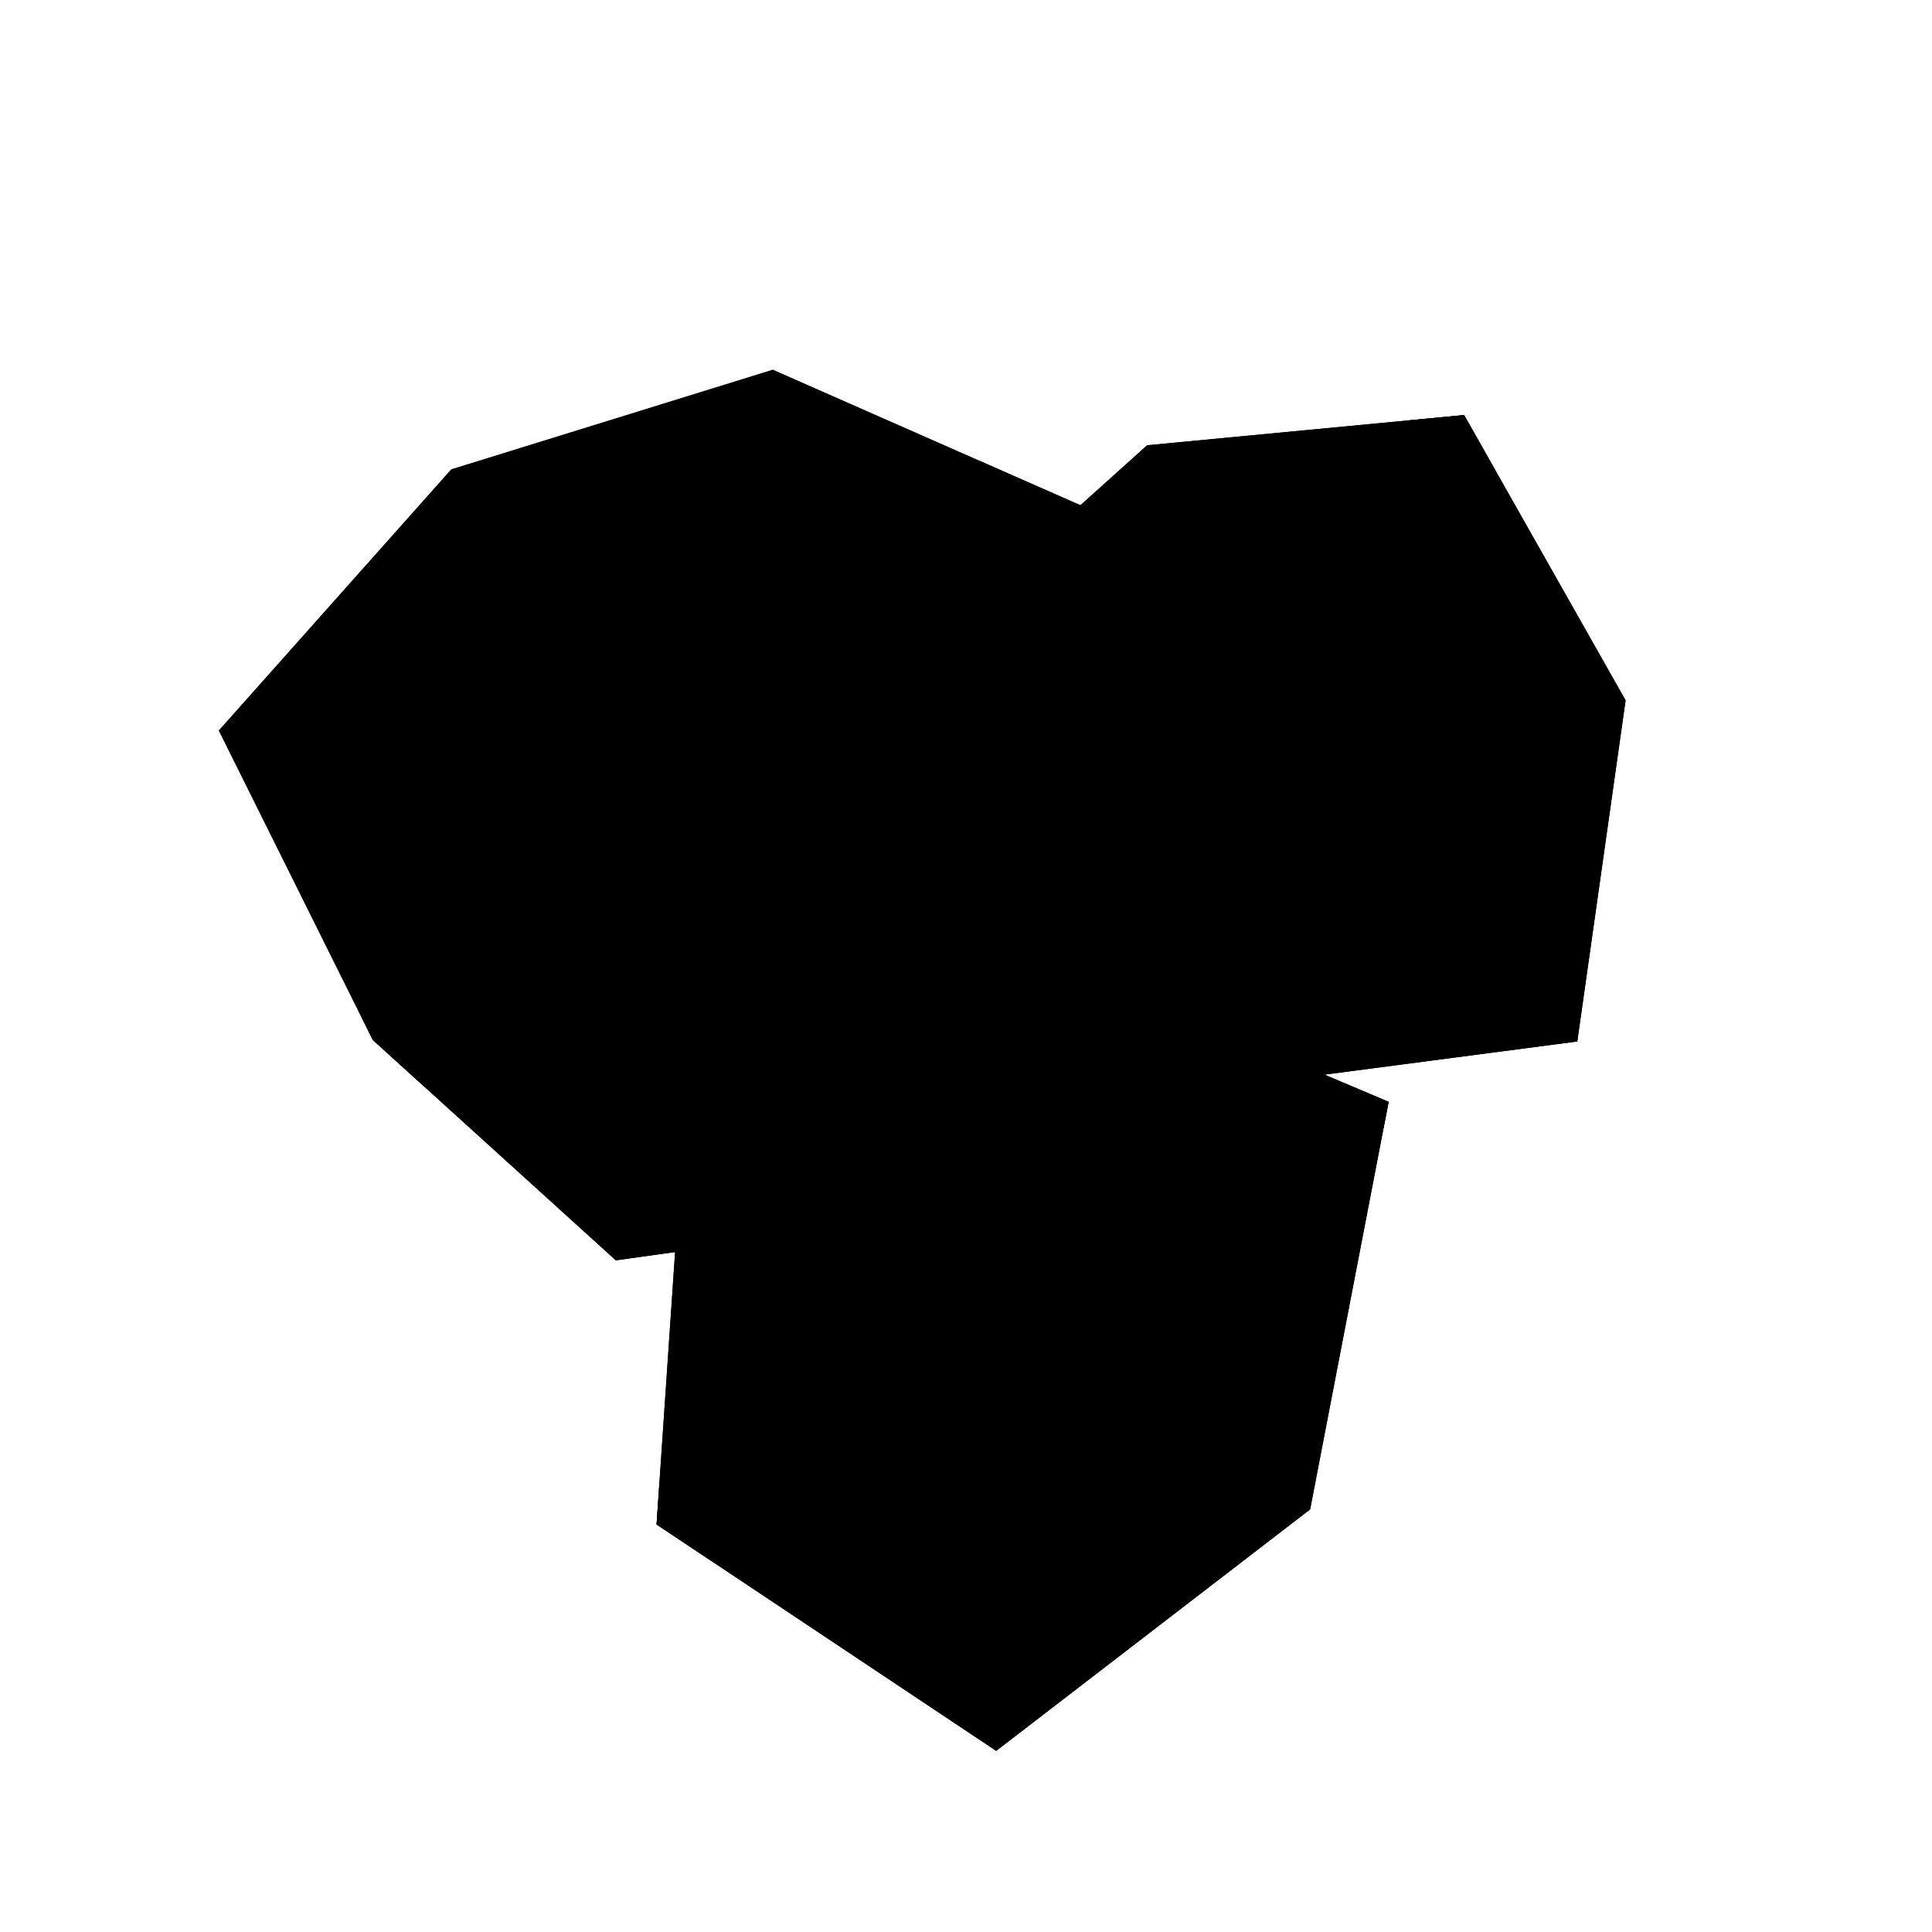
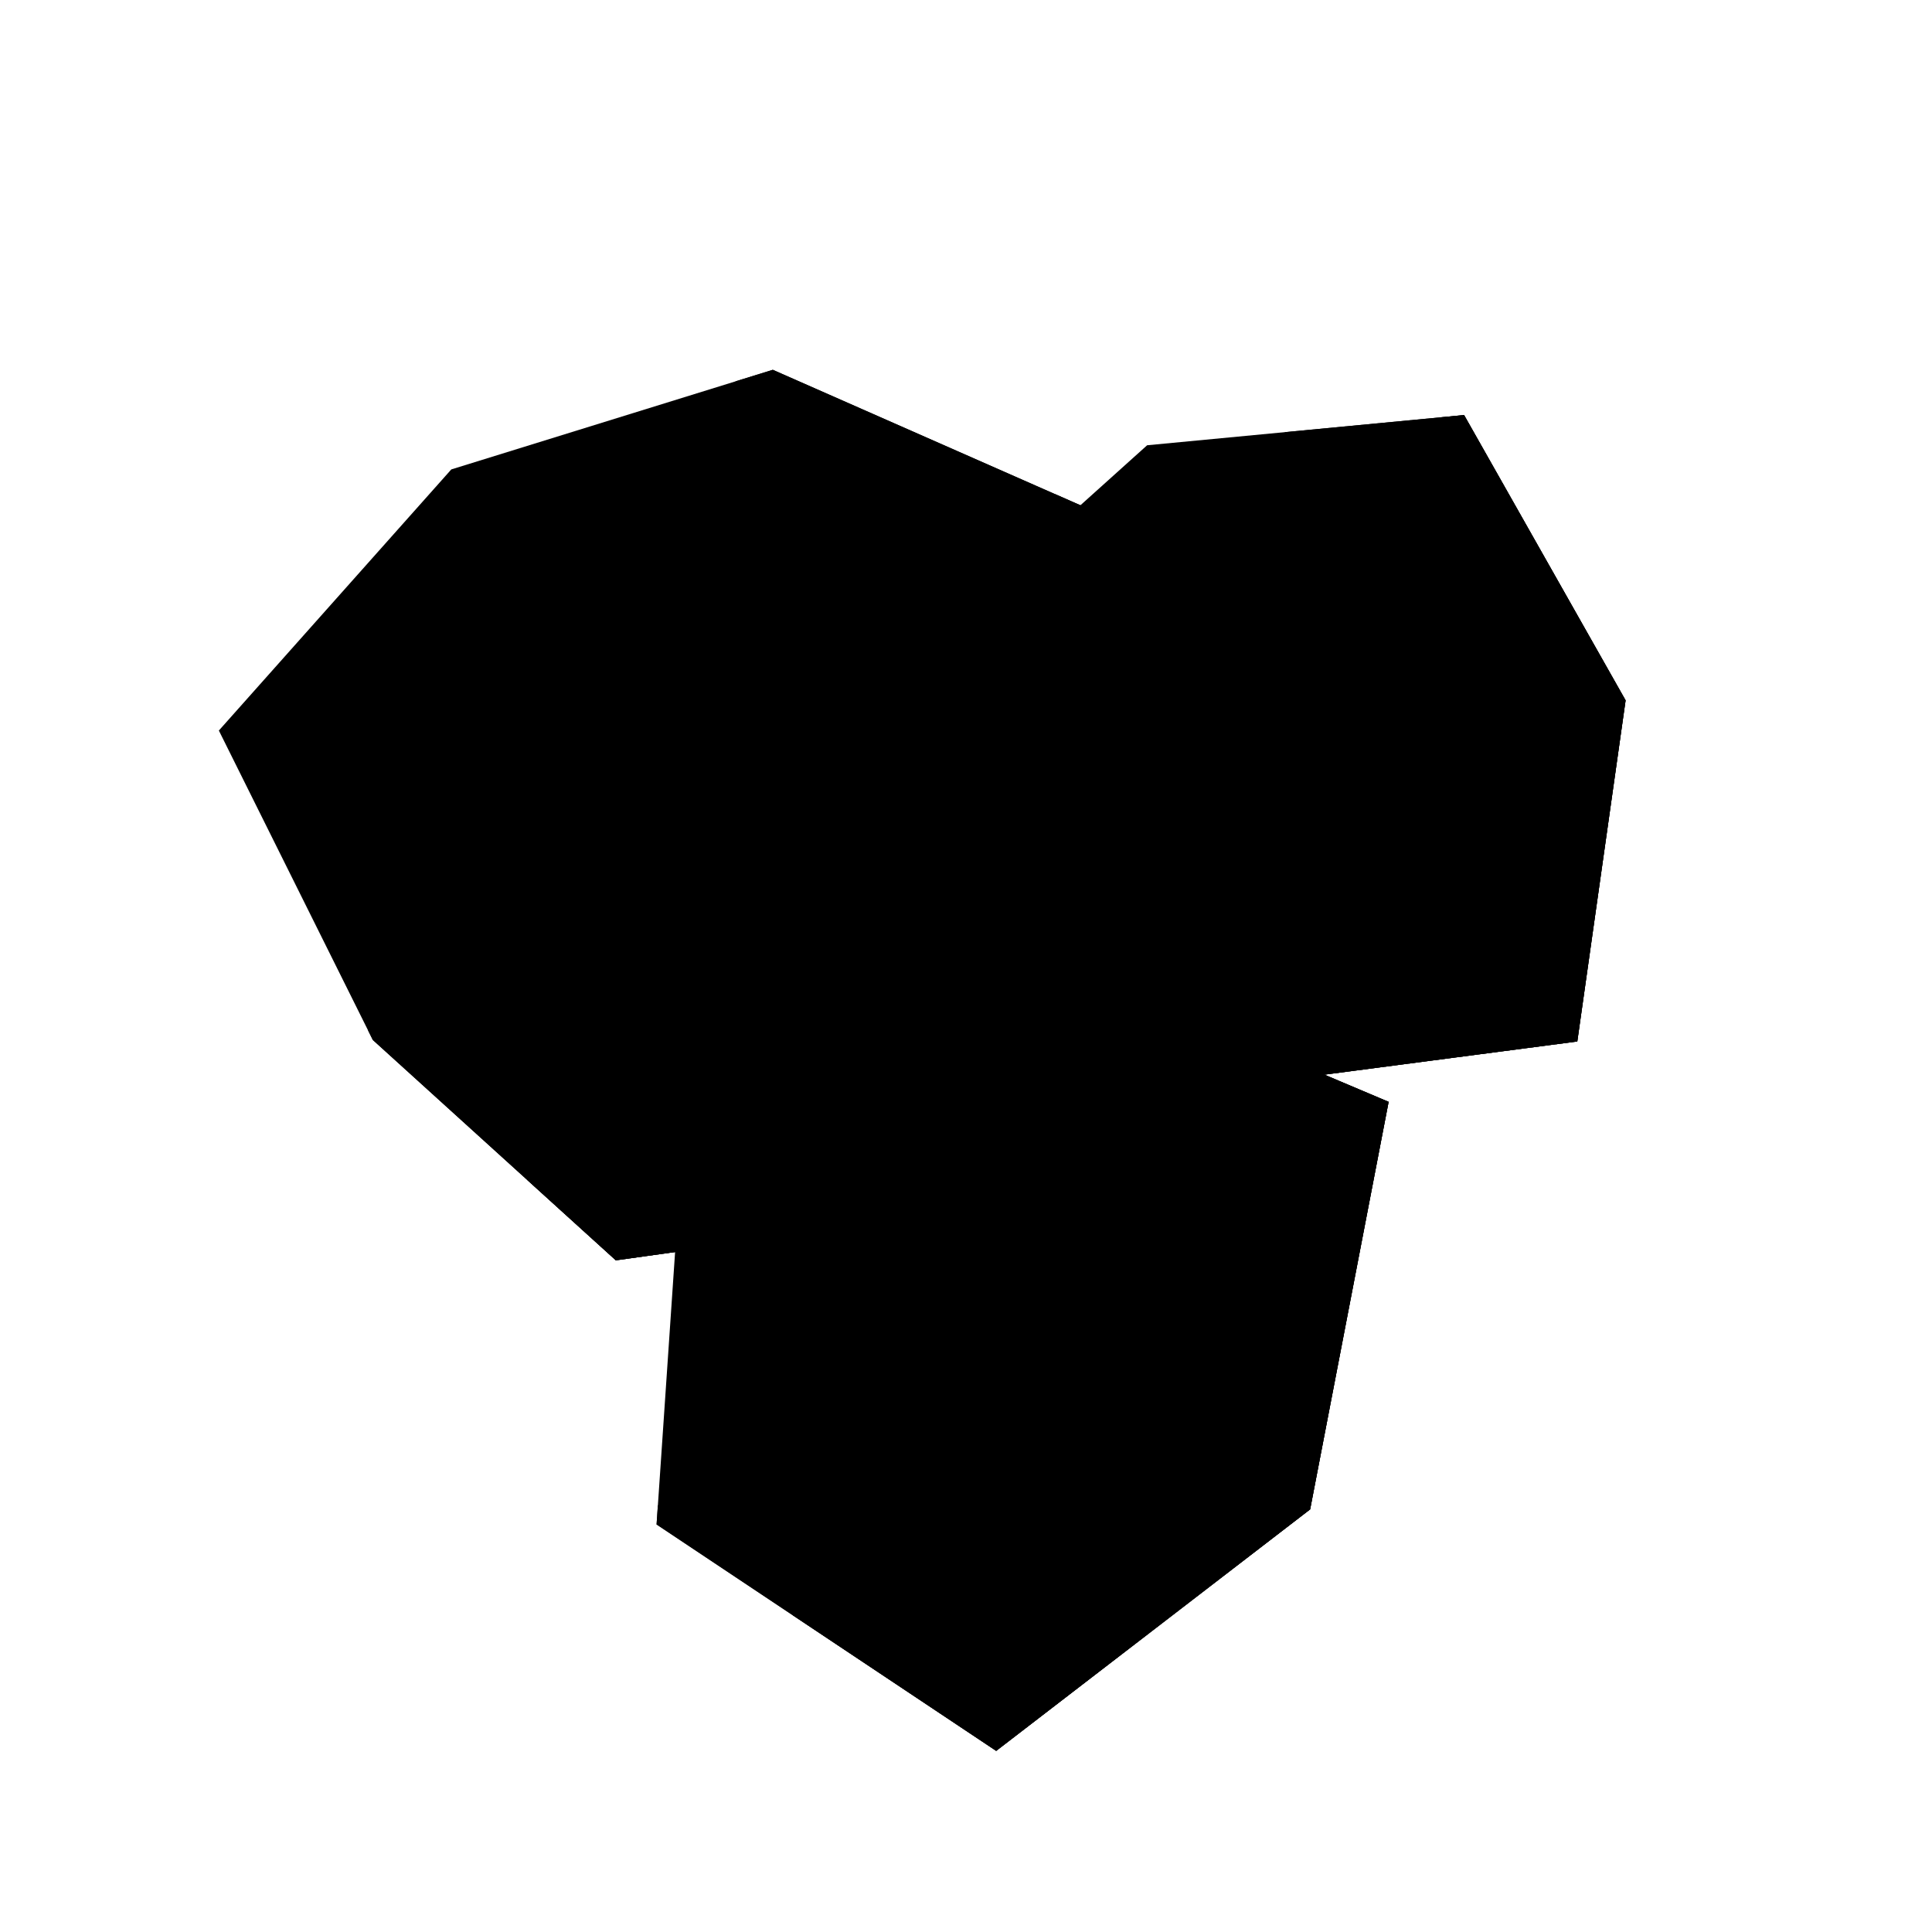
<svg xmlns="http://www.w3.org/2000/svg" width="128" height="128" viewBox="0 0 128 128">
  <defs>
    <filter id="glowS" x="-100%" y="-100%" width="300%" height="300%">
      <feGaussianBlur stdDeviation="2" />
    </filter>
    <filter id="glowM" x="-100%" y="-100%" width="300%" height="300%">
      <feGaussianBlur stdDeviation="5" />
    </filter>
    <filter id="glowL" x="-100%" y="-100%" width="300%" height="300%">
      <feGaussianBlur stdDeviation="12" />
    </filter>
  </defs>
  <g id="base" />
  <g id="shadow" />
  <g id="highlight" />
  <g id="ink" />
  <g id="detail">
    <clipPath id="c41">
      <path d="M97,27.5 L107.7,46.4 L104.5,69 L82.4,71.9 L62.5,64.6 L61.1,42.9 L76,29.5 Z" />
    </clipPath>
    <polygon points="97,27.5 107.7,46.4 104.5,69 82.4,71.9 62.5,64.6 61.1,42.9 76,29.5" fill="@ROCK@" />
-     <path d="M97,27.5 L107.7,46.4 L104.5,69 L82.4,71.9 L62.5,64.6 L61.1,42.9 L76,29.5 Z M88,18.5 L98.7,37.4 L95.5,60 L73.4,62.9 L53.5,55.6 L52.1,33.9 L67,20.5 Z" fill="@ROCK_SH@" fill-rule="evenodd" clip-path="url(#c41)" />
-     <path d="M97,27.5 L107.7,46.4 L104.5,69 L82.4,71.9 L62.5,64.6 L61.1,42.9 L76,29.5 Z M100.5,31 L111.2,49.9 L108,72.5 L85.9,75.4 L66,68.1 L64.6,46.4 L79.5,33 Z" fill="@ROCK_HI@" fill-rule="evenodd" clip-path="url(#c41)" />
-     <polygon points="97,27.5 107.7,46.4 104.5,69 82.4,71.9 62.5,64.6 61.1,42.9 76,29.5" fill="none" stroke="@INK@" stroke-width="4" stroke-linejoin="round" />
+     <path d="M97,27.5 L107.7,46.4 L104.5,69 L82.4,71.9 L62.5,64.6 L61.1,42.9 L76,29.5 Z M93,23.5 L103.7,42.4 L100.5,65 L78.4,67.9 L58.5,60.6 L57.1,38.9 L72,25.5 Z" fill="@ROCK_SH@" fill-rule="evenodd" clip-path="url(#c41)" />
+     <polygon points="86,24 124,30 124,90 70,90 80,56" fill="@ROCK_SH@" clip-path="url(#c41)" />
+     <polyline points="61.1,42.9 76,29.5 97,27.5" fill="none" stroke="@ROCK_HI@" stroke-width="8" stroke-linejoin="round" stroke-linecap="round" clip-path="url(#c41)" />
+     <polyline points="98.8,50.3 105.5,49.3 111.3,44.8" fill="none" stroke="@INK@" stroke-width="1.5" stroke-linejoin="round" stroke-linecap="round" clip-path="url(#c41)" />
+     <polyline points="105.5,49.3 103.9,44.6" fill="none" stroke="@INK@" stroke-width="1.1" stroke-linejoin="round" stroke-linecap="round" clip-path="url(#c41)" />
+     <polyline points="84.6,38 90.7,36.4 97.6,38.9" fill="none" stroke="@INK@" stroke-width="1.5" stroke-linejoin="round" stroke-linecap="round" clip-path="url(#c41)" />
+     <polyline points="90.7,36.4 90.7,41.4" fill="none" stroke="@INK@" stroke-width="1.1" stroke-linejoin="round" stroke-linecap="round" clip-path="url(#c41)" />
+     <polygon points="81.5,33 77.8,37.9 75.4,32.2" fill="@ROCK_HI@" />
+     <polygon points="81.5,33 77.8,37.9 75.4,32.2" fill="none" stroke="@INK@" stroke-width="1.1" stroke-linejoin="round" />
+     <polygon points="84.6,60.9 85.5,67.1 79.7,64.8" fill="@ROCK_HI@" />
+     <polygon points="84.6,60.9 85.5,67.1 79.7,64.8" fill="none" stroke="@INK@" stroke-width="1.1" stroke-linejoin="round" />
+     <polygon points="97.9,35.2 96.9,40.1 93.2,36.8" fill="@ROCK_HI@" />
+     <polygon points="97.9,35.2 96.9,40.1 93.2,36.8" fill="none" stroke="@INK@" stroke-width="1.1" stroke-linejoin="round" />
+     <polygon points="90.9,39.8 91.2,42.1 88.3,43 86.3,41.3 87.9,39.3" fill="@ROCK_SH@" />
+     <polygon points="90.9,39.8 91.2,42.1 88.3,43" fill="@ROCK_HI@" />
+     <polygon points="90.9,39.8 91.2,42.1 88.3,43 86.3,41.3 87.9,39.3" fill="none" stroke="@INK@" stroke-width="1.1" stroke-linejoin="round" />
+     <polygon points="101.8,61.1 101.1,63.7 97.6,64 96.1,61.6 98.7,59.8" fill="@ROCK_SH@" />
+     <polygon points="101.8,61.1 101.1,63.7 97.6,64" fill="@ROCK_HI@" />
+     <polygon points="101.8,61.1 101.1,63.7 97.6,64 96.1,61.6 98.7,59.8" fill="none" stroke="@INK@" stroke-width="1.1" stroke-linejoin="round" />
+     <polygon points="89.5,65.9 89.5,67.6 87.7,67.6 87.7,65.9" fill="@BONE@" />
+     <polygon points="89.5,65.9 89.5,67.6 87.7,67.6 87.7,65.9" fill="none" stroke="@INK@" stroke-width="0.8" stroke-linejoin="round" />
+     <polygon points="99.6,60.9 99.6,62.9 97.7,62.9 97.7,60.9" fill="@BONE@" />
+     <polygon points="99.6,60.9 99.6,62.9 97.7,62.9 97.7,60.9" fill="none" stroke="@INK@" stroke-width="0.8" stroke-linejoin="round" />
+     <polygon points="84.6,63.7 84.6,65.7 82.6,65.7 82.6,63.7" fill="@BONE@" />
+     <polygon points="84.6,63.7 84.6,65.7 82.6,65.7 82.6,63.7" fill="none" stroke="@INK@" stroke-width="0.8" stroke-linejoin="round" />
+     <polygon points="87.6,47.4 91.8,50.8 90.2,55.4 84.4,56.6 80.2,53.2 81.8,48.6" fill="@ROCK_SH@" />
+     <polygon points="87.6,47.4 91.8,50.8 90.2,55.4 86,52" fill="@ROCK@" />
+     <polygon points="87.6,47.4 91.8,50.8 90.2,55.4 84.4,56.6 80.2,53.2 81.8,48.6" fill="none" stroke="@INK@" stroke-width="2" stroke-linejoin="round" />
+     <polygon points="97,27.5 107.7,46.4 104.5,69 82.4,71.9 62.5,64.6 61.1,42.9 76,29.5" fill="none" stroke="@INK@" stroke-width="4.6" stroke-linejoin="round" />
+     <polyline points="64.1,44 77.2,32.2 95.7,30.4" fill="none" stroke="@BONE@" stroke-width="1.3" stroke-linejoin="round" stroke-linecap="round" />
    <clipPath id="c42">
      <path d="M66,62 L92,73 L86.8,100 L66,116 L43.5,101 L45.2,76 Z" />
    </clipPath>
    <polygon points="66,62 92,73 86.8,100 66,116 43.5,101 45.2,76" fill="@ROCK@" />
-     <path d="M66,62 L92,73 L86.8,100 L66,116 L43.5,101 L45.2,76 Z M57,53 L83,64 L77.8,91 L57,107 L34.5,92 L36.2,67 Z" fill="@ROCK_SH@" fill-rule="evenodd" clip-path="url(#c42)" />
-     <path d="M66,62 L92,73 L86.8,100 L66,116 L43.5,101 L45.2,76 Z M69.5,65.5 L95.5,76.5 L90.3,103.5 L69.5,119.5 L47,104.5 L48.7,79.5 Z" fill="@ROCK_HI@" fill-rule="evenodd" clip-path="url(#c42)" />
-     <polygon points="66,62 92,73 86.8,100 66,116 43.5,101 45.2,76" fill="none" stroke="@INK@" stroke-width="4" stroke-linejoin="round" />
+     <path d="M66,62 L92,73 L86.8,100 L66,116 L43.5,101 L45.2,76 Z M62,58 L88,69 L82.8,96 L62,112 L39.5,97 L41.2,72 Z" fill="@ROCK_SH@" fill-rule="evenodd" clip-path="url(#c42)" />
+     <polygon points="70,60 104,70 104,124 40,124 62,94" fill="@ROCK_SH@" clip-path="url(#c42)" />
+     <polyline points="43.5,101 45.2,76 66,62" fill="none" stroke="@ROCK_HI@" stroke-width="8" stroke-linejoin="round" stroke-linecap="round" clip-path="url(#c42)" />
+     <polyline points="75.1,80.7 80.2,80.3 87.6,78.8" fill="none" stroke="@INK@" stroke-width="1.5" stroke-linejoin="round" stroke-linecap="round" clip-path="url(#c42)" />
+     <polyline points="80.2,80.3 80.9,75.4" fill="none" stroke="@INK@" stroke-width="1.1" stroke-linejoin="round" stroke-linecap="round" clip-path="url(#c42)" />
+     <polyline points="60.2,101.7 60,108.6 63.5,114.7" fill="none" stroke="@INK@" stroke-width="1.5" stroke-linejoin="round" stroke-linecap="round" clip-path="url(#c42)" />
+     <polyline points="60,108.6 56.8,112.4" fill="none" stroke="@INK@" stroke-width="1.1" stroke-linejoin="round" stroke-linecap="round" clip-path="url(#c42)" />
+     <polygon points="58.5,78 51.4,78.9 54.2,72.3" fill="@ROCK_HI@" />
+     <polygon points="58.5,78 51.4,78.9 54.2,72.3" fill="none" stroke="@INK@" stroke-width="1.1" stroke-linejoin="round" />
+     <polygon points="56.3,85.1 49.9,86.4 52,80.2" fill="@ROCK_HI@" />
+     <polygon points="56.3,85.1 49.9,86.4 52,80.2" fill="none" stroke="@INK@" stroke-width="1.1" stroke-linejoin="round" />
+     <polygon points="83.2,79.2 78.1,83.6 76.8,77.1" fill="@ROCK_HI@" />
+     <polygon points="83.2,79.2 78.1,83.6 76.8,77.1" fill="none" stroke="@INK@" stroke-width="1.1" stroke-linejoin="round" />
+     <polygon points="60.7,75.7 61.5,77.9 58.9,79.1 56.6,77.7 57.7,75.6" fill="@ROCK_SH@" />
+     <polygon points="60.7,75.7 61.5,77.9 58.9,79.1" fill="@ROCK_HI@" />
+     <polygon points="60.7,75.7 61.5,77.9 58.9,79.1 56.6,77.7 57.7,75.6" fill="none" stroke="@INK@" stroke-width="1.1" stroke-linejoin="round" />
+     <polygon points="63.7,105 62.7,107.8 58.9,108 57.5,105.3 60.5,103.5" fill="@ROCK_SH@" />
+     <polygon points="63.7,105 62.7,107.8 58.9,108" fill="@ROCK_HI@" />
+     <polygon points="63.7,105 62.7,107.8 58.9,108 57.5,105.3 60.5,103.5" fill="none" stroke="@INK@" stroke-width="1.1" stroke-linejoin="round" />
+     <polygon points="56,77.9 56,79.6 54.2,79.6 54.2,77.9" fill="@BONE@" />
+     <polygon points="56,77.9 56,79.6 54.2,79.6 54.2,77.9" fill="none" stroke="@INK@" stroke-width="0.8" stroke-linejoin="round" />
+     <polygon points="50,86.9 50,89 48,89 48,86.9" fill="@BONE@" />
+     <polygon points="50,86.9 50,89 48,89 48,86.9" fill="none" stroke="@INK@" stroke-width="0.8" stroke-linejoin="round" />
+     <polygon points="83.4,88.2 83.4,90.3 81.3,90.3 81.3,88.2" fill="@BONE@" />
+     <polygon points="83.4,88.2 83.4,90.3 81.3,90.3 81.3,88.2" fill="none" stroke="@INK@" stroke-width="0.8" stroke-linejoin="round" />
+     <polygon points="67.8,84.6 72.8,88.6 70.9,94 64.2,95.4 59.2,91.4 61.1,86" fill="@ROCK_SH@" />
+     <polygon points="67.8,84.6 72.8,88.6 70.9,94 66,90" fill="@ROCK@" />
+     <polygon points="67.8,84.6 72.8,88.6 70.9,94 64.2,95.4 59.2,91.4 61.1,86" fill="none" stroke="@INK@" stroke-width="2" stroke-linejoin="round" />
+     <polygon points="66,62 92,73 86.8,100 66,116 43.5,101 45.2,76" fill="none" stroke="@INK@" stroke-width="4.6" stroke-linejoin="round" />
+     <polyline points="46.2,99.7 47.7,77.7 66,65.4" fill="none" stroke="@BONE@" stroke-width="1.3" stroke-linejoin="round" stroke-linecap="round" />
    <clipPath id="c43">
      <path d="M51.2,24.5 L73.9,34.5 L73.6,58.9 L64.4,80.2 L40.8,83.5 L24.7,68.9 L14.5,48.4 L29.9,31.1 Z" />
    </clipPath>
    <polygon points="51.2,24.5 73.9,34.5 73.6,58.9 64.4,80.2 40.8,83.5 24.7,68.9 14.5,48.4 29.9,31.1" fill="@ROCK@" />
-     <path d="M51.2,24.5 L73.9,34.5 L73.6,58.9 L64.4,80.2 L40.8,83.5 L24.7,68.9 L14.5,48.4 L29.9,31.1 Z M42.2,15.5 L64.9,25.5 L64.6,49.9 L55.4,71.2 L31.8,74.5 L15.7,59.9 L5.5,39.4 L20.9,22.1 Z" fill="@ROCK_SH@" fill-rule="evenodd" clip-path="url(#c43)" />
-     <path d="M51.2,24.5 L73.9,34.5 L73.6,58.9 L64.4,80.2 L40.8,83.5 L24.7,68.9 L14.5,48.4 L29.9,31.1 Z M54.7,28 L77.4,38 L77.1,62.4 L67.9,83.7 L44.3,87 L28.2,72.4 L18,51.9 L33.4,34.6 Z" fill="@ROCK_HI@" fill-rule="evenodd" clip-path="url(#c43)" />
-     <polygon points="51.2,24.5 73.9,34.5 73.6,58.9 64.4,80.2 40.8,83.5 24.7,68.9 14.5,48.4 29.9,31.1" fill="none" stroke="@INK@" stroke-width="4" stroke-linejoin="round" />
+     <path d="M51.2,24.5 L73.9,34.5 L73.6,58.9 L64.4,80.2 L40.8,83.5 L24.7,68.9 L14.5,48.4 L29.9,31.1 Z M47.2,20.5 L69.9,30.5 L69.6,54.9 L60.4,76.2 L36.8,79.5 L20.7,64.9 L10.5,44.4 L25.9,27.1 Z" fill="@ROCK_SH@" fill-rule="evenodd" clip-path="url(#c43)" />
+     <polygon points="50,18 92,30 92,100 24,100 42,64" fill="@ROCK_SH@" clip-path="url(#c43)" />
+     <polyline points="14.5,48.4 29.9,31.1 51.2,24.5" fill="none" stroke="@ROCK_HI@" stroke-width="8" stroke-linejoin="round" stroke-linecap="round" clip-path="url(#c43)" />
+     <polyline points="25.9,50.7 20.2,48.6 13,49.8" fill="none" stroke="@INK@" stroke-width="1.5" stroke-linejoin="round" stroke-linecap="round" clip-path="url(#c43)" />
+     <polyline points="20.2,48.6 17.7,44.2" fill="none" stroke="@INK@" stroke-width="1.1" stroke-linejoin="round" stroke-linecap="round" clip-path="url(#c43)" />
+     <polyline points="56.6,49.3 53.3,42.2 49.2,36.1" fill="none" stroke="@INK@" stroke-width="1.5" stroke-linejoin="round" stroke-linecap="round" clip-path="url(#c43)" />
+     <polyline points="53.3,42.2 56.3,38.1" fill="none" stroke="@INK@" stroke-width="1.1" stroke-linejoin="round" stroke-linecap="round" clip-path="url(#c43)" />
+     <polygon points="43.8,67.7 45.9,73.5 39.8,72.4" fill="@ROCK_HI@" />
+     <polygon points="43.8,67.7 45.9,73.5 39.8,72.4" fill="none" stroke="@INK@" stroke-width="1.1" stroke-linejoin="round" />
+     <polygon points="57.6,32.9 54.1,37.4 52,32.1" fill="@ROCK_HI@" />
+     <polygon points="57.6,32.9 54.1,37.4 52,32.1" fill="none" stroke="@INK@" stroke-width="1.1" stroke-linejoin="round" />
+     <polygon points="56.7,51.8 56.3,58.9 50.4,54.9" fill="@ROCK_HI@" />
+     <polygon points="56.7,51.8 56.3,58.9 50.4,54.9" fill="none" stroke="@INK@" stroke-width="1.1" stroke-linejoin="round" />
+     <polygon points="50,29.1 52,30.7 50.6,32.6 47.7,32.2 47.4,30" fill="@ROCK_SH@" />
+     <polygon points="50,29.1 52,30.7 50.6,32.6" fill="@ROCK_HI@" />
+     <polygon points="50,29.1 52,30.7 50.6,32.6 47.7,32.2 47.4,30" fill="none" stroke="@INK@" stroke-width="1.1" stroke-linejoin="round" />
+     <polygon points="68,49.1 70.5,51 68.9,53.3 65.5,52.9 65,50.3" fill="@ROCK_SH@" />
+     <polygon points="68,49.1 70.5,51 68.9,53.3" fill="@ROCK_HI@" />
+     <polygon points="68,49.1 70.5,51 68.9,53.3 65.5,52.9 65,50.3" fill="none" stroke="@INK@" stroke-width="1.1" stroke-linejoin="round" />
+     <polygon points="39,32.9 39,35.3 36.6,35.3 36.6,32.9" fill="@BONE@" />
+     <polygon points="39,32.9 39,35.3 36.6,35.3 36.6,32.9" fill="none" stroke="@INK@" stroke-width="0.8" stroke-linejoin="round" />
+     <polygon points="60.4,50.5 60.4,52.7 58.2,52.7 58.2,50.5" fill="@BONE@" />
+     <polygon points="60.4,50.5 60.4,52.7 58.2,52.7 58.2,50.5" fill="none" stroke="@INK@" stroke-width="0.8" stroke-linejoin="round" />
+     <polygon points="48.5,61.9 48.5,63.8 46.5,63.8 46.5,61.9" fill="@BONE@" />
+     <polygon points="48.5,61.9 48.5,63.8 46.5,63.8 46.5,61.9" fill="none" stroke="@INK@" stroke-width="0.8" stroke-linejoin="round" />
    <polygon points="42.1,43.8 47.7,48.3 45.7,54.5 37.9,56.2 32.3,51.7 34.3,45.5" fill="@ROCK_SH@" />
+     <polygon points="42.1,43.8 47.7,48.3 45.7,54.5 40,50" fill="@ROCK@" />
    <polygon points="42.1,43.8 47.7,48.3 45.7,54.5 37.9,56.2 32.3,51.7 34.3,45.5" fill="none" stroke="@INK@" stroke-width="2" stroke-linejoin="round" />
-     <polygon points="87.6,47.4 91.8,50.8 90.2,55.4 84.4,56.6 80.2,53.2 81.8,48.6" fill="@ROCK_SH@" />
-     <polygon points="87.6,47.4 91.8,50.8 90.2,55.4 84.4,56.6 80.2,53.2 81.8,48.6" fill="none" stroke="@INK@" stroke-width="2" stroke-linejoin="round" />
-     <polygon points="67.8,84.6 72.8,88.6 70.9,94 64.2,95.4 59.2,91.4 61.1,86" fill="@ROCK_SH@" />
-     <polygon points="67.8,84.6 72.8,88.6 70.9,94 64.2,95.4 59.2,91.4 61.1,86" fill="none" stroke="@INK@" stroke-width="2" stroke-linejoin="round" />
-     <polyline points="56,68 66,62 76,70" fill="none" stroke="@INK@" stroke-width="5" stroke-linejoin="round" stroke-linecap="round" />
+     <polygon points="51.2,24.5 73.9,34.5 73.6,58.9 64.4,80.2 40.8,83.5 24.7,68.9 14.5,48.4 29.9,31.1" fill="none" stroke="@INK@" stroke-width="4.6" stroke-linejoin="round" />
+     <polyline points="17.5,48.6 31.1,33.3 49.9,27.5" fill="none" stroke="@BONE@" stroke-width="1.3" stroke-linejoin="round" stroke-linecap="round" />
+     <polyline points="52,72 60,66 66,62 72,66 80,72" fill="none" stroke="@INK@" stroke-width="5.4" stroke-linejoin="round" stroke-linecap="round" />
+     <polygon points="53.7,71.3 51.5,62.2 58.3,68.7" fill="@MAGENTA_SH@" />
+     <polygon points="53.7,71.3 51.5,62.2 56,70" fill="@BRUISE@" />
+     <polygon points="53.7,71.3 51.5,62.2 58.3,68.7" fill="none" stroke="@INK@" stroke-width="1.2" stroke-linejoin="round" />
+     <polygon points="73.9,68.5 80.6,63.4 78.1,71.5" fill="@MAGENTA_SH@" />
+     <polygon points="73.9,68.5 80.6,63.4 76,70" fill="@BRUISE@" />
+     <polygon points="73.9,68.5 80.6,63.4 78.1,71.5" fill="none" stroke="@INK@" stroke-width="1.2" stroke-linejoin="round" />
+     <polygon points="63.4,64 66,58 68.6,64" fill="@MAGENTA_SH@" />
+     <polygon points="63.4,64 66,58 66,64" fill="@BRUISE@" />
+     <polygon points="63.4,64 66,58 68.6,64" fill="none" stroke="@INK@" stroke-width="1.2" stroke-linejoin="round" />
+     <polygon points="66,68 71.2,71 71.2,77 66,80 60.8,77 60.8,71" fill="@INK@" />
    <polyline points="18,56 24,34 40,24" fill="none" stroke="@SODIUM_SH@" stroke-width="3.2" stroke-linejoin="round" stroke-linecap="round" />
  </g>
  <g id="glow">
-     <polyline points="56,68 66,62 76,70" fill="none" stroke="@MAGENTA_SH@" stroke-width="2.2" stroke-linejoin="round" stroke-linecap="round" />
+     <polyline points="52,72 60,66 66,62 72,66 80,72" fill="none" stroke="@MAGENTA_SH@" stroke-width="2.2" stroke-linejoin="round" stroke-linecap="round" />
+     <polygon points="66,70.6 68.9,72.3 68.9,75.7 66,77.4 63.1,75.7 63.1,72.3" fill="@MAGENTA_SH@" />
  </g>
</svg>
